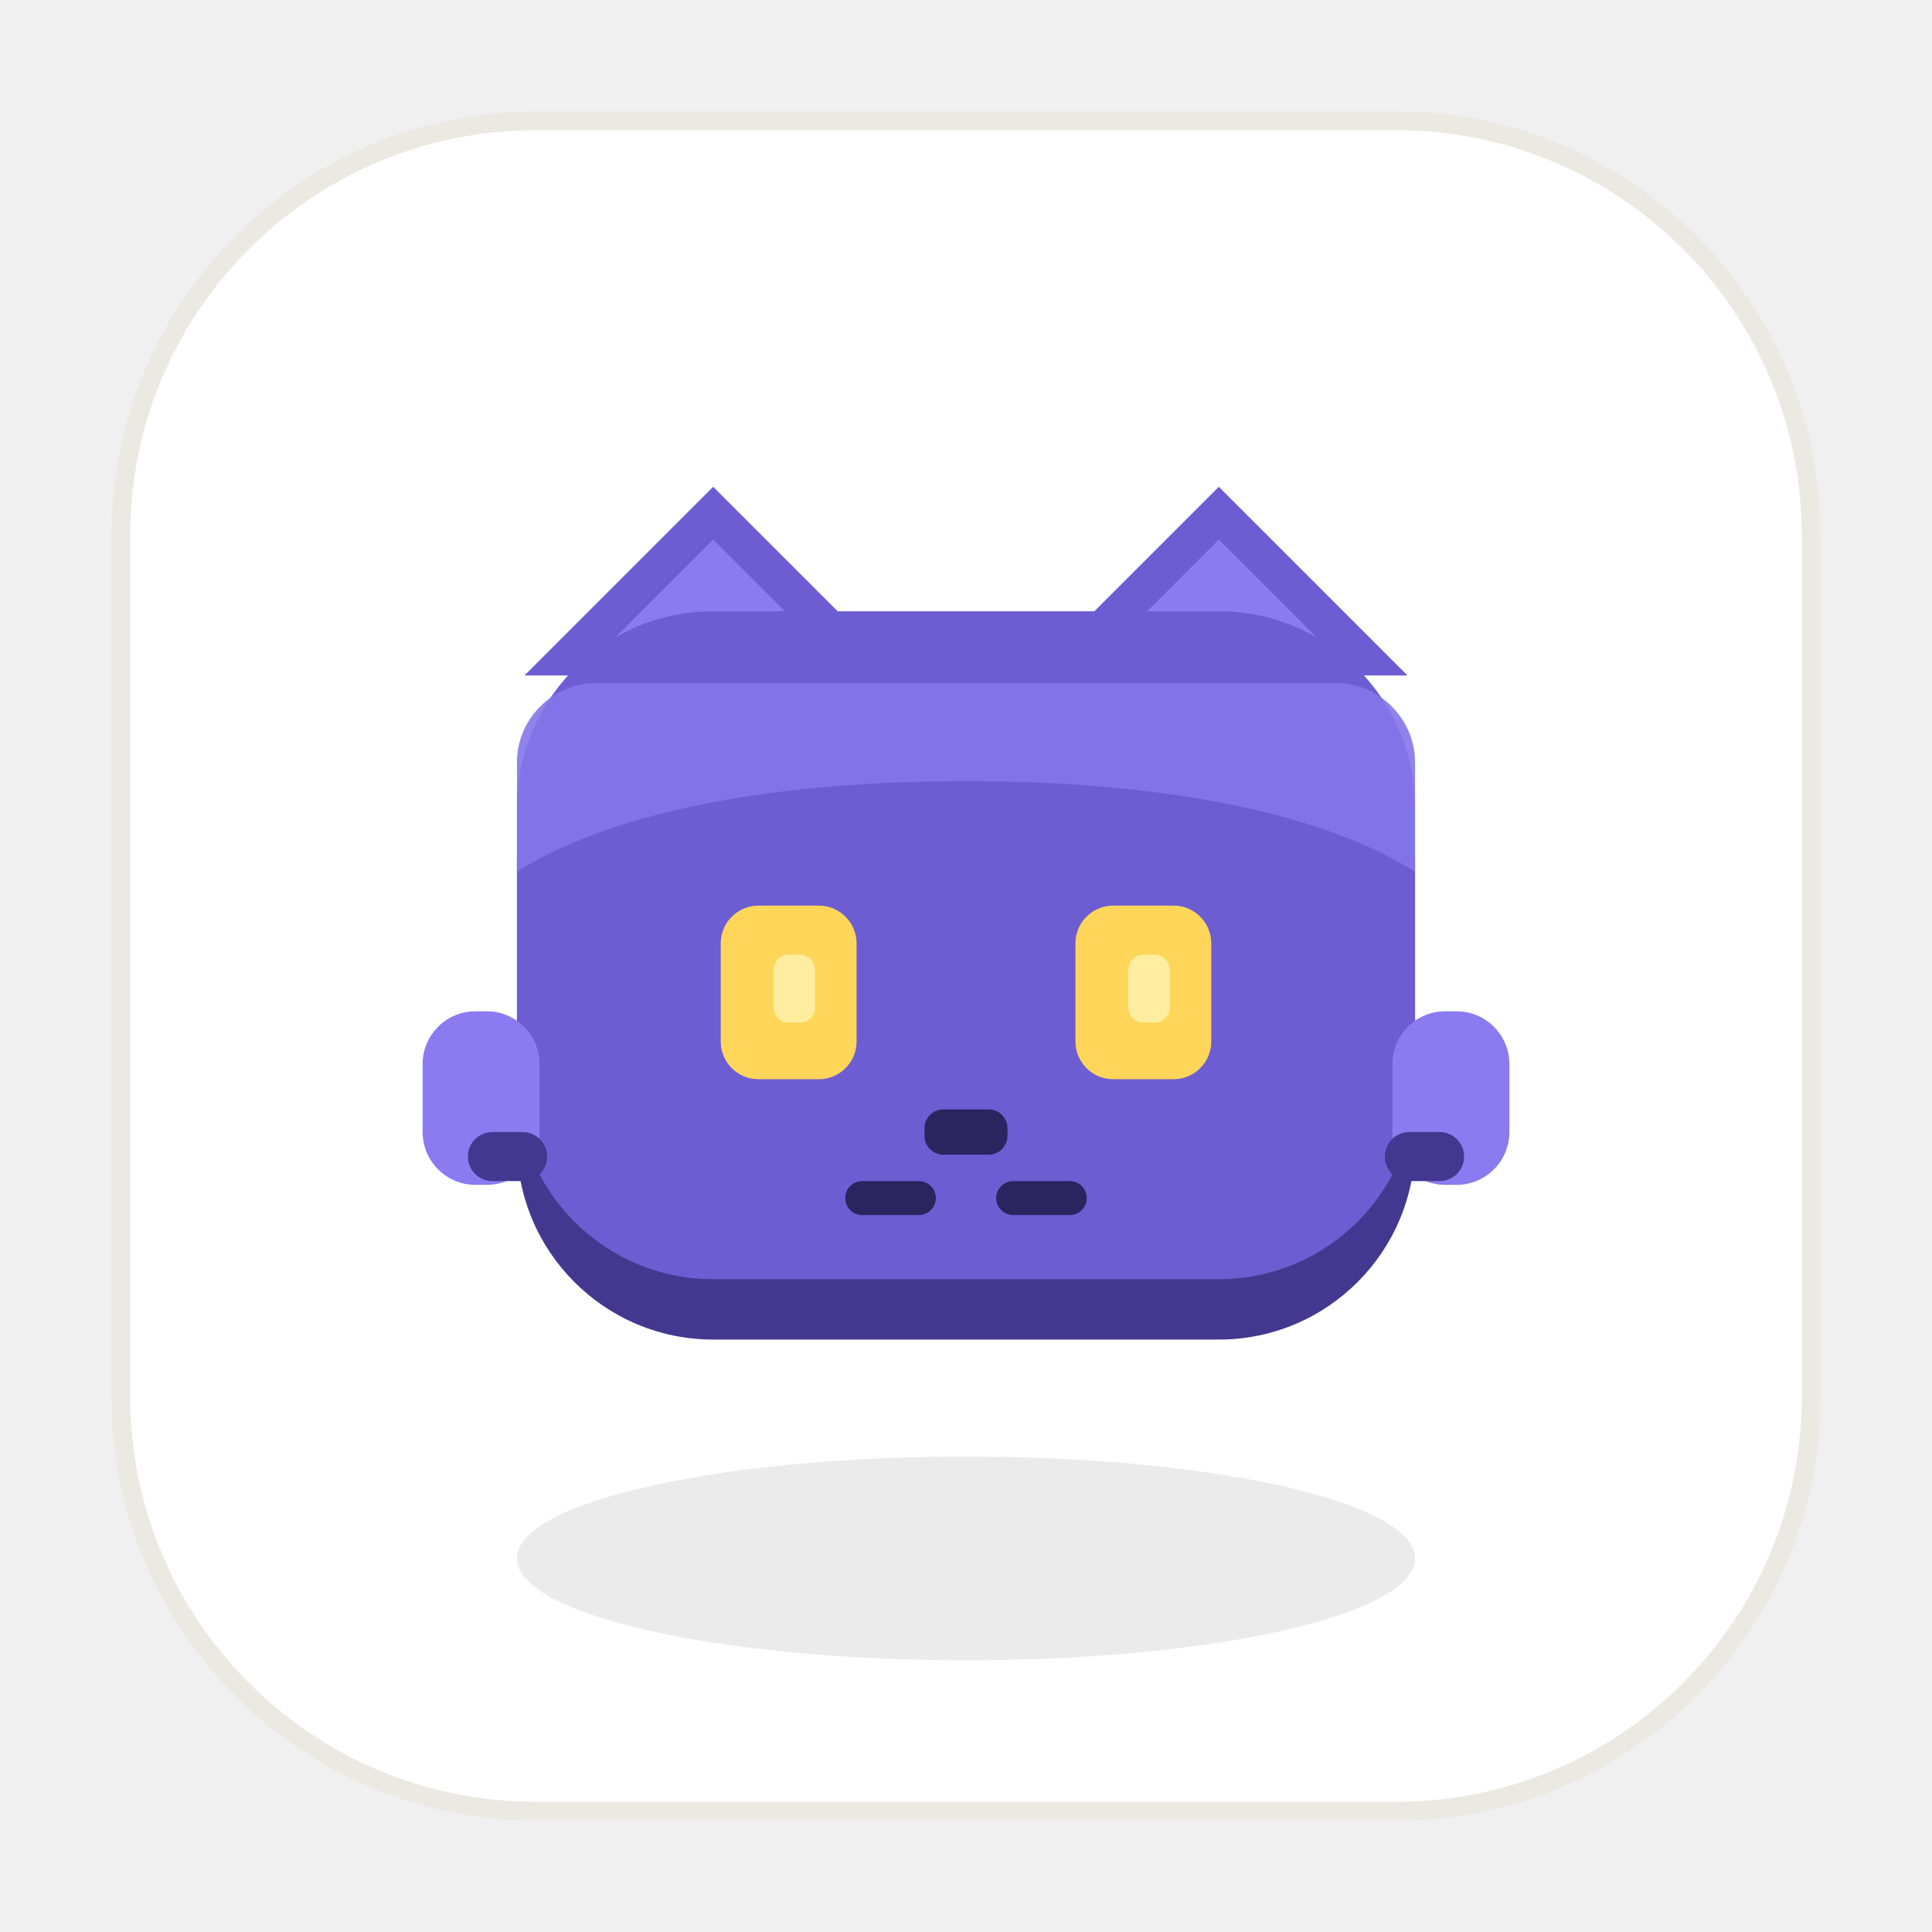
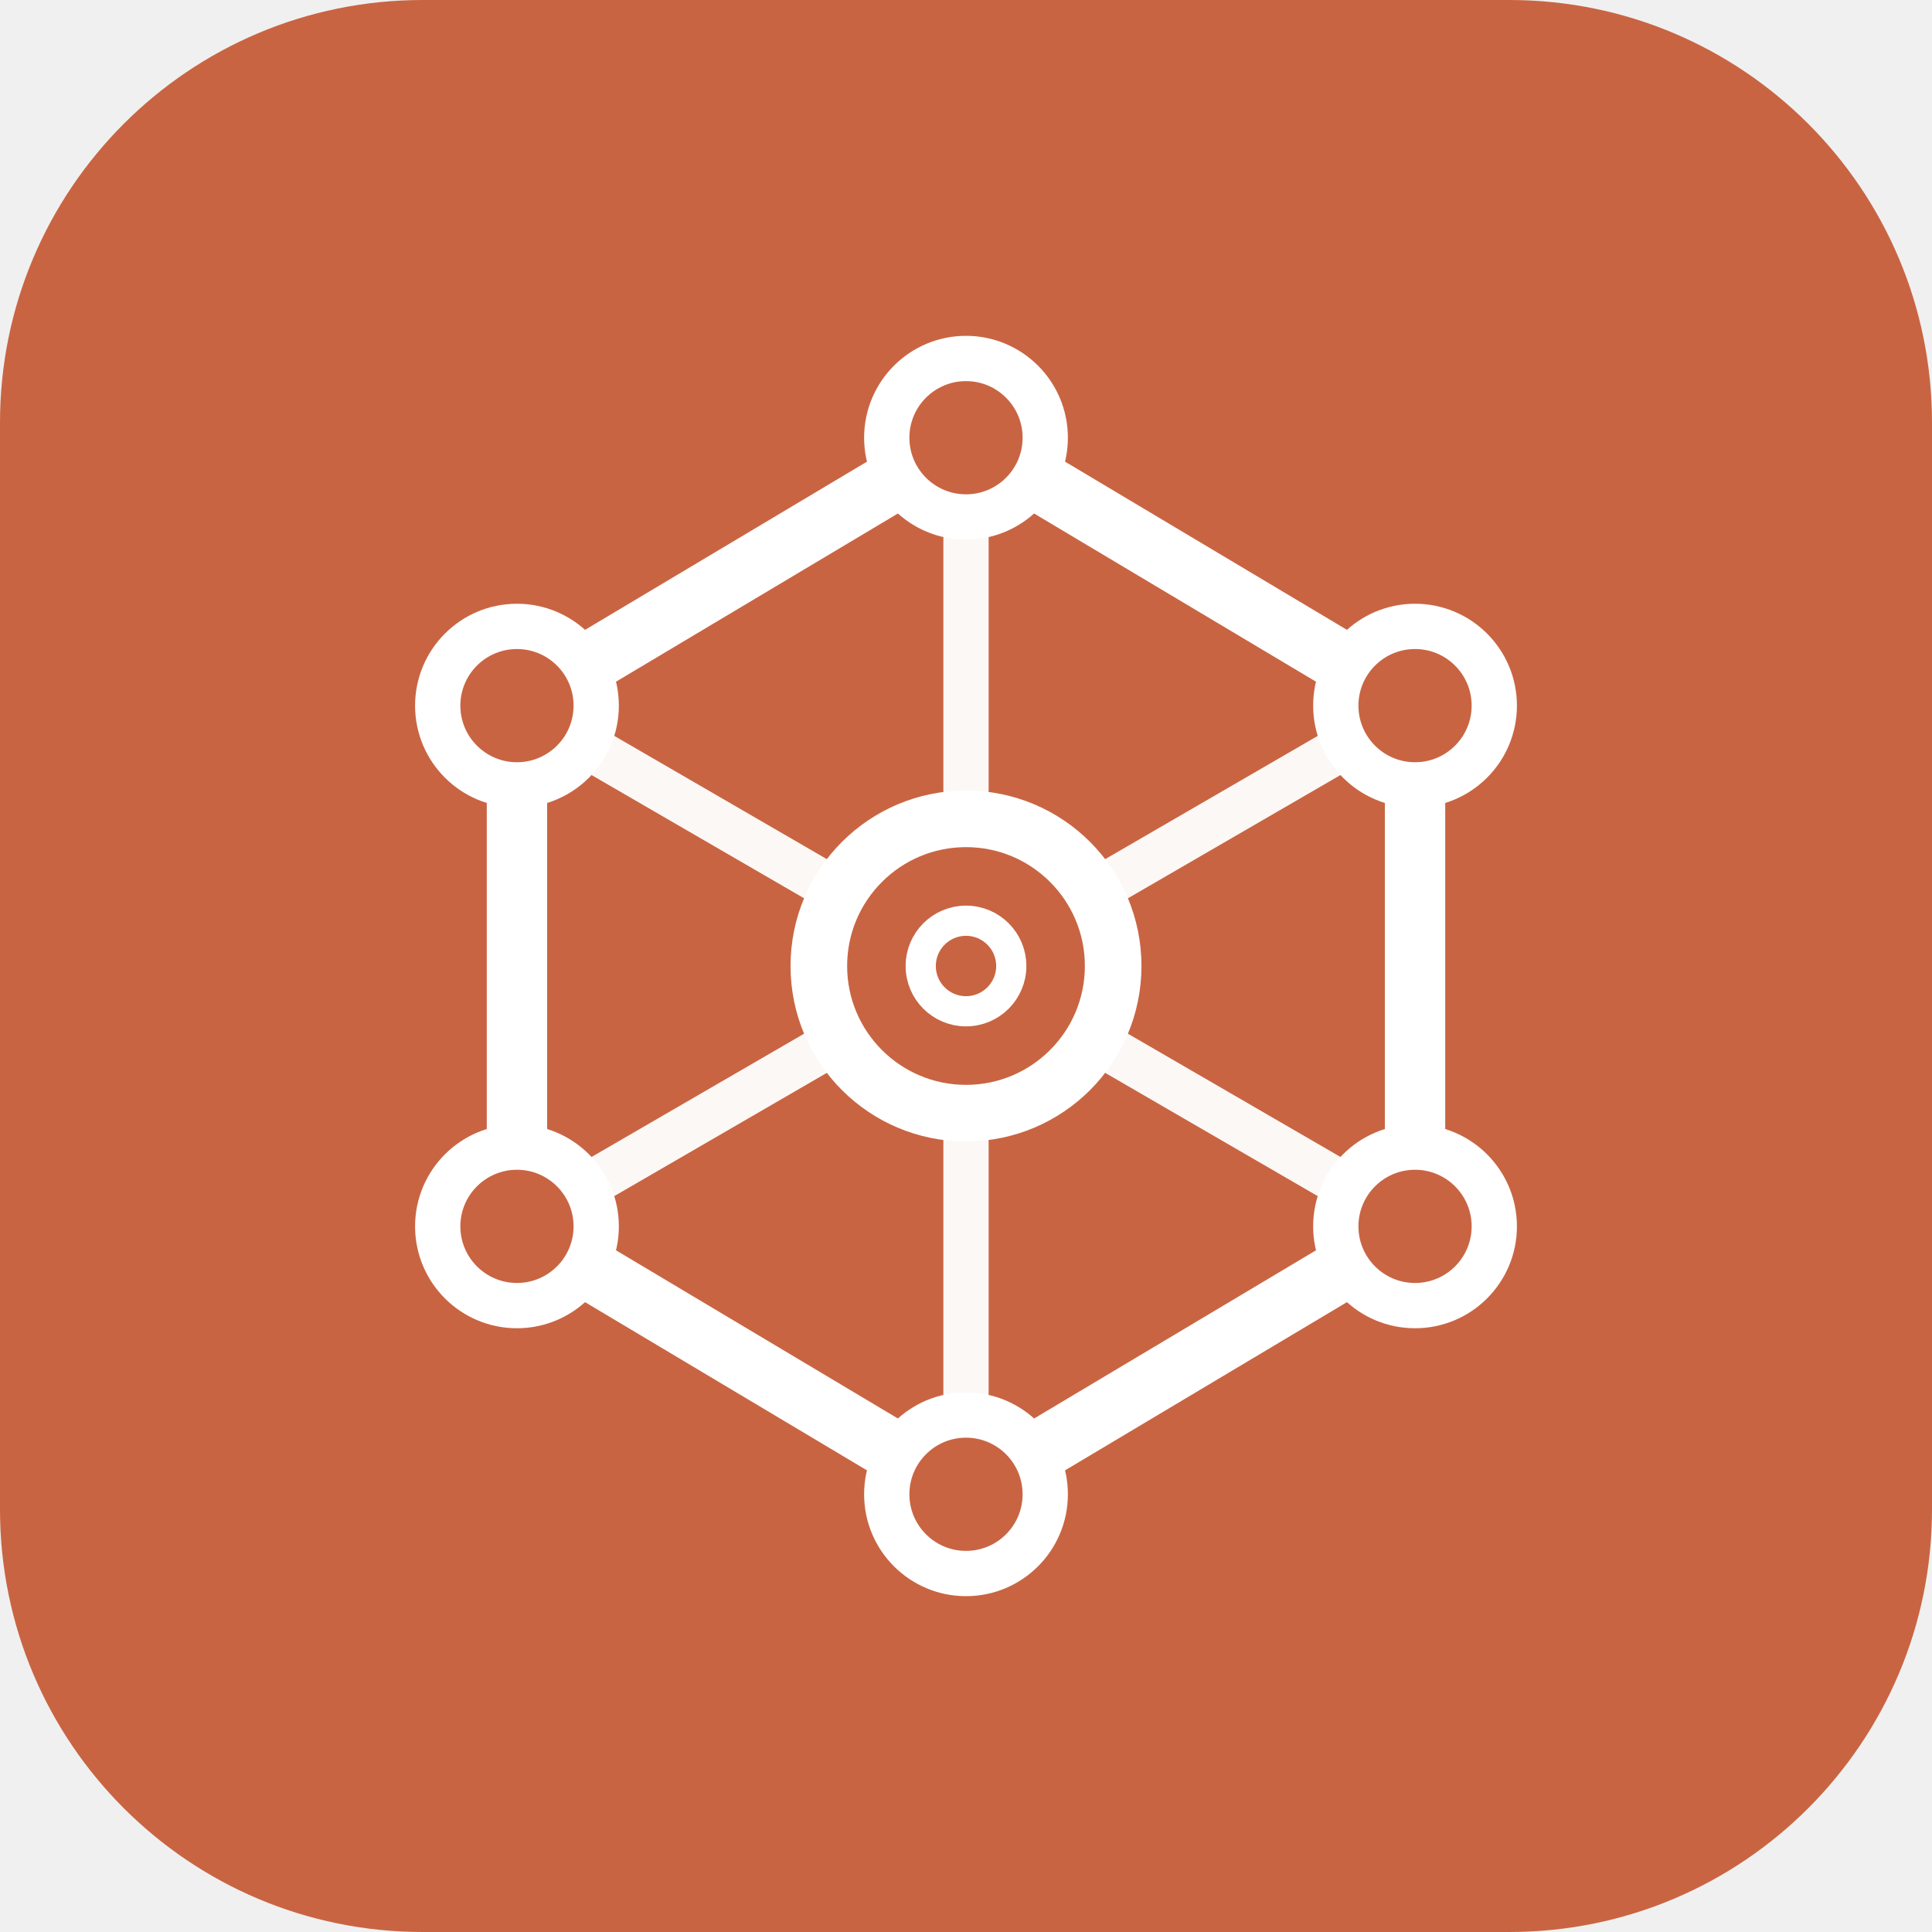
<svg xmlns="http://www.w3.org/2000/svg" width="1024" height="1024" viewBox="0 0 1024 1024">
-   <rect width="1024" height="1024" fill="none" />
-   <rect x="64" y="64" width="896" height="896" rx="220" fill="#fff" />
-   <rect x="64" y="64" width="896" height="896" rx="220" fill="none" stroke="#ece9e2" stroke-width="10" />
-   <ellipse cx="512" cy="826" rx="238" ry="54" fill="#000" opacity=".08" />
-   <path d="M278 358 L378 258 L478 358 Z" fill="#6d5dd3" />
-   <path d="M546 358 L646 258 L746 358 Z" fill="#6d5dd3" />
-   <path d="M318 346 L378 286 L438 346 Z" fill="#8a7bf0" />
-   <path d="M586 346 L646 286 L706 346 Z" fill="#8a7bf0" />
-   <rect x="274" y="352" width="476" height="358" rx="104" fill="#43388f" />
-   <rect x="274" y="324" width="476" height="354" rx="104" fill="#6d5dd3" />
-   <path d="M316 362 H708 C731 362 750 381 750 404 V462 C704 433 624 414 512 414 C400 414 320 433 274 462 V404 C274 381 293 362 316 362 Z" fill="#8477ea" opacity=".9" />
-   <rect x="382" y="480" width="72" height="92" rx="20" fill="#ffd65a" />
-   <rect x="570" y="480" width="72" height="92" rx="20" fill="#ffd65a" />
-   <rect x="410" y="506" width="22" height="36" rx="8" fill="#fff6bb" opacity=".72" />
-   <rect x="598" y="506" width="22" height="36" rx="8" fill="#fff6bb" opacity=".72" />
-   <rect x="490" y="588" width="44" height="24" rx="10" fill="#2b245f" />
-   <rect x="448" y="626" width="48" height="18" rx="9" fill="#2b245f" />
-   <rect x="528" y="626" width="48" height="18" rx="9" fill="#2b245f" />
-   <rect x="224" y="536" width="62" height="92" rx="28" fill="#8a7bf0" />
-   <rect x="738" y="536" width="62" height="92" rx="28" fill="#8a7bf0" />
-   <rect x="248" y="600" width="42" height="26" rx="13" fill="#43388f" />
-   <rect x="734" y="600" width="42" height="26" rx="13" fill="#43388f" />
+   <rect width="1024" height="1024" rx="224" fill="#C96442" />
+   <g fill="none" stroke="#fff" stroke-linecap="round" stroke-linejoin="round">
+     <path d="M274 374 512 232 750 374 750 650 512 792 274 650Z" stroke-width="32" />
+     <path d="M274 374 512 512 750 374M274 650 512 512 750 650M512 232V512M512 512V792" stroke-width="24" opacity=".95" />
+     <circle cx="512" cy="512" r="78" fill="#C96442" stroke-width="30" />
+     <circle cx="512" cy="512" r="24" stroke-width="16" />
+     <circle cx="274" cy="374" r="42" fill="#C96442" stroke-width="24" />
+     <circle cx="512" cy="232" r="42" fill="#C96442" stroke-width="24" />
+     <circle cx="750" cy="374" r="42" fill="#C96442" stroke-width="24" />
+     <circle cx="750" cy="650" r="42" fill="#C96442" stroke-width="24" />
+     <circle cx="512" cy="792" r="42" fill="#C96442" stroke-width="24" />
+     <circle cx="274" cy="650" r="42" fill="#C96442" stroke-width="24" />
+   </g>
</svg>
